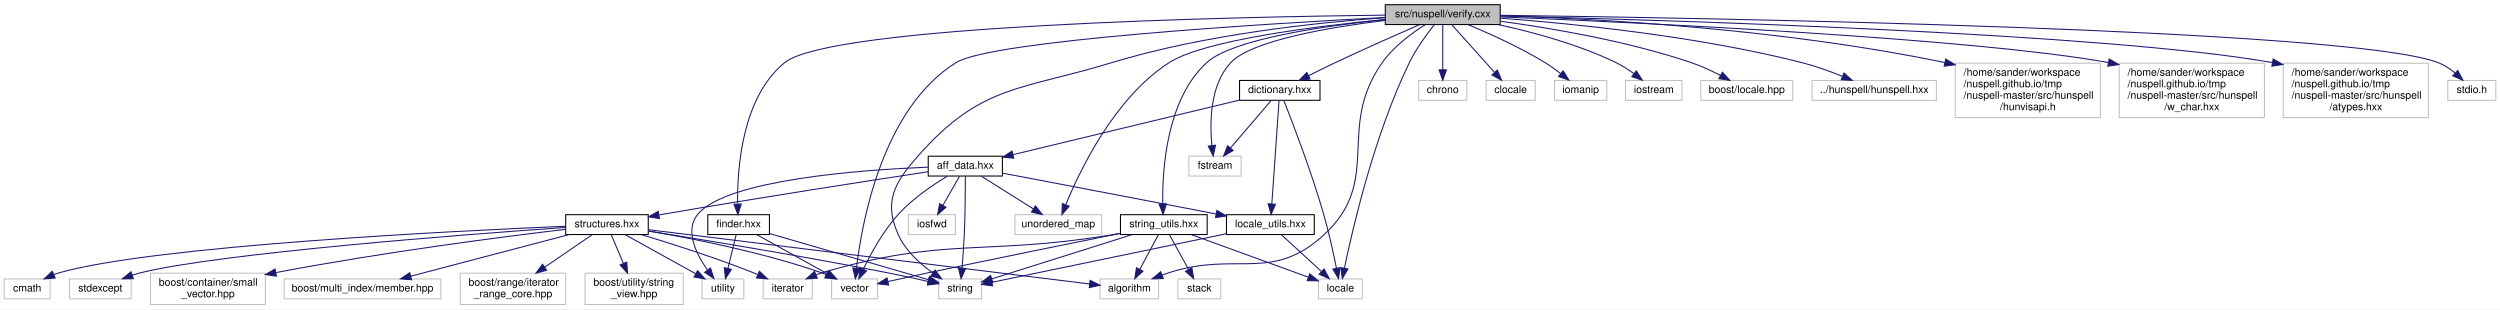
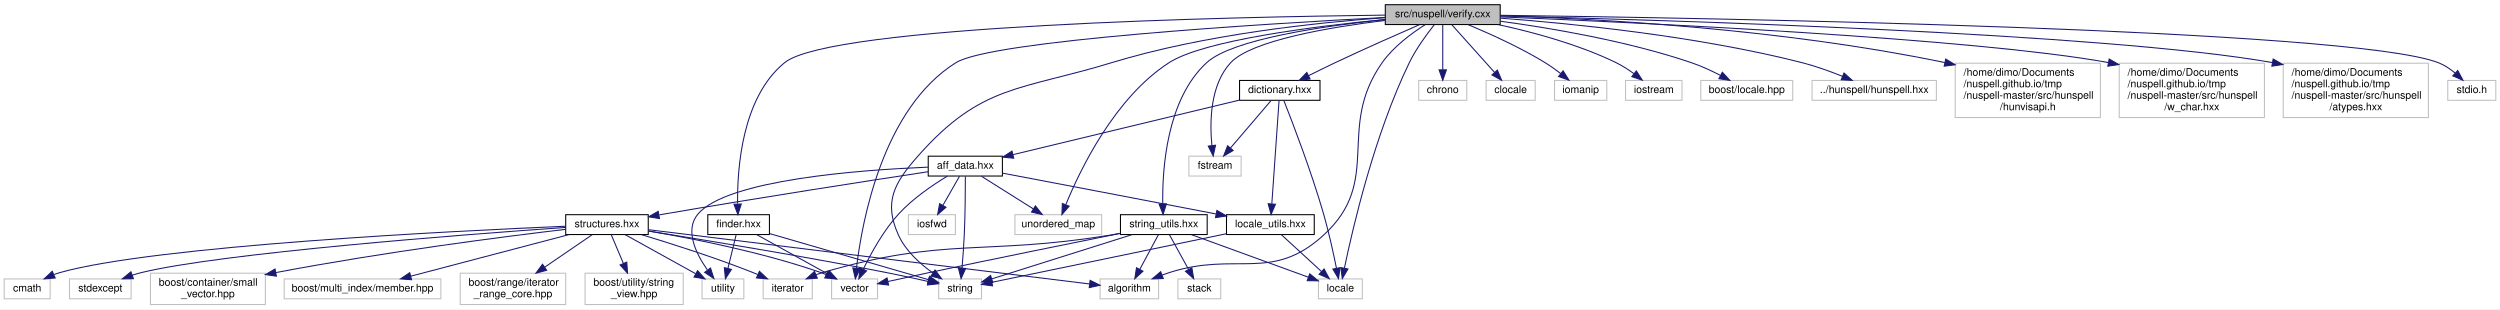
<svg xmlns="http://www.w3.org/2000/svg" xmlns:xlink="http://www.w3.org/1999/xlink" width="2393pt" height="296pt" viewBox="0.00 0.00 2393.00 296.00">
  <g id="graph0" class="graph" transform="scale(1 1) rotate(0) translate(4 292)">
    <polygon fill="#ffffff" stroke="transparent" points="-4,4 -4,-292 2389,-292 2389,4 -4,4" />
    <g id="node1" class="node">
      <polygon fill="#bfbfbf" stroke="#000000" points="1322,-268.5 1322,-287.5 1432,-287.5 1432,-268.5 1322,-268.5" />
      <text text-anchor="middle" x="1377" y="-275.5" font-family="Helvetica,sans-Serif" font-size="10.00" fill="#000000">src/nuspell/verify.cxx</text>
    </g>
    <g id="node2" class="node">
      <g id="a_node2">
        <a xlink:href="dictionary_8hxx.html" target="_top" xlink:title="Dictionary spelling. ">
          <polygon fill="#ffffff" stroke="#000000" points="1182.5,-196 1182.5,-215 1259.5,-215 1259.5,-196 1182.5,-196" />
          <text text-anchor="middle" x="1221" y="-203" font-family="Helvetica,sans-Serif" font-size="10.00" fill="#000000">dictionary.hxx</text>
        </a>
      </g>
    </g>
    <g id="edge1" class="edge">
      <path fill="none" stroke="#191970" d="M1354.771,-268.407C1333.824,-259.288 1301.618,-245.064 1274,-232 1265.712,-228.079 1256.771,-223.677 1248.636,-219.603" />
      <polygon fill="#191970" stroke="#191970" points="1250.049,-216.396 1239.544,-215.02 1246.899,-222.647 1250.049,-216.396" />
    </g>
    <g id="node5" class="node">
      <polygon fill="#ffffff" stroke="#bfbfbf" points="894.5,-6 894.5,-25 935.5,-25 935.5,-6 894.5,-6" />
      <text text-anchor="middle" x="915" y="-13" font-family="Helvetica,sans-Serif" font-size="10.00" fill="#000000">string</text>
    </g>
    <g id="edge43" class="edge">
      <path fill="none" stroke="#191970" d="M1321.768,-275.079C1257.63,-270.528 1149.224,-259.234 1060,-232 972.732,-205.363 935.489,-211.31 875,-143 851.918,-116.933 841.594,-98.697 856,-67 862.856,-51.914 876.557,-39.52 889.03,-30.674" />
      <polygon fill="#191970" stroke="#191970" points="890.982,-33.579 897.371,-25.127 887.106,-27.75 890.982,-33.579" />
    </g>
    <g id="node6" class="node">
      <polygon fill="#ffffff" stroke="#bfbfbf" points="967.5,-67.5 967.5,-86.5 1050.5,-86.5 1050.5,-67.5 967.5,-67.5" />
      <text text-anchor="middle" x="1009" y="-74.5" font-family="Helvetica,sans-Serif" font-size="10.00" fill="#000000">unordered_map</text>
    </g>
    <g id="edge44" class="edge">
      <path fill="none" stroke="#191970" d="M1321.96,-273.369C1255.491,-266.921 1148.435,-253.543 1115,-232 1063.071,-198.54 1029.94,-129.69 1016.231,-96.174" />
      <polygon fill="#191970" stroke="#191970" points="1019.389,-94.641 1012.463,-86.623 1012.877,-97.21 1019.389,-94.641" />
    </g>
    <g id="node8" class="node">
      <polygon fill="#ffffff" stroke="#bfbfbf" points="792,-6 792,-25 836,-25 836,-6 792,-6" />
      <text text-anchor="middle" x="814" y="-13" font-family="Helvetica,sans-Serif" font-size="10.00" fill="#000000">vector</text>
    </g>
    <g id="edge52" class="edge">
      <path fill="none" stroke="#191970" d="M1321.775,-275.29C1205.891,-269.21 945.184,-253.328 911,-232 840.924,-188.277 821.113,-80.197 815.818,-35.422" />
      <polygon fill="#191970" stroke="#191970" points="819.275,-34.829 814.742,-25.253 812.314,-35.566 819.275,-34.829" />
    </g>
    <g id="node10" class="node">
      <polygon fill="#ffffff" stroke="#bfbfbf" points="1258,-6 1258,-25 1300,-25 1300,-6 1258,-6" />
      <text text-anchor="middle" x="1279" y="-13" font-family="Helvetica,sans-Serif" font-size="10.00" fill="#000000">locale</text>
    </g>
    <g id="edge42" class="edge">
      <path fill="none" stroke="#191970" d="M1368.923,-268.33C1361.793,-259.387 1351.542,-245.478 1345,-232 1311.667,-163.32 1290.915,-74.193 1282.847,-35.209" />
      <polygon fill="#191970" stroke="#191970" points="1286.276,-34.51 1280.868,-25.399 1279.414,-35.894 1286.276,-34.51" />
    </g>
    <g id="node12" class="node">
      <polygon fill="#ffffff" stroke="#bfbfbf" points="1049,-6 1049,-25 1105,-25 1105,-6 1049,-6" />
      <text text-anchor="middle" x="1077" y="-13" font-family="Helvetica,sans-Serif" font-size="10.00" fill="#000000">algorithm</text>
    </g>
    <g id="edge51" class="edge">
      <path fill="none" stroke="#191970" d="M1360.327,-268.483C1347.39,-260.319 1329.881,-247.445 1319,-232 1274.399,-168.691 1320.131,-119.281 1263,-67 1213.059,-21.298 1179.408,-51.841 1115,-31 1112.852,-30.305 1110.653,-29.544 1108.45,-28.745" />
      <polygon fill="#191970" stroke="#191970" points="1109.488,-25.395 1098.898,-25.078 1106.979,-31.93 1109.488,-25.395" />
    </g>
    <g id="node20" class="node">
      <polygon fill="#ffffff" stroke="#bfbfbf" points="1134,-123.5 1134,-142.5 1184,-142.5 1184,-123.5 1134,-123.5" />
      <text text-anchor="middle" x="1159" y="-130.5" font-family="Helvetica,sans-Serif" font-size="10.00" fill="#000000">fstream</text>
    </g>
    <g id="edge39" class="edge">
      <path fill="none" stroke="#191970" d="M1321.572,-272.437C1268.528,-265.925 1193.749,-253.235 1174,-232 1154.15,-210.656 1153.867,-174.802 1156.035,-152.601" />
      <polygon fill="#191970" stroke="#191970" points="1159.512,-153.007 1157.262,-142.654 1152.564,-152.151 1159.512,-153.007" />
    </g>
    <g id="node21" class="node">
      <g id="a_node21">
        <a xlink:href="finder_8hxx.html" target="_top" xlink:title="Finding dictionaries. ">
          <polygon fill="#ffffff" stroke="#000000" points="673.5,-67.5 673.5,-86.5 732.5,-86.5 732.5,-67.5 673.5,-67.5" />
          <text text-anchor="middle" x="703" y="-74.5" font-family="Helvetica,sans-Serif" font-size="10.00" fill="#000000">finder.hxx</text>
        </a>
      </g>
    </g>
    <g id="edge26" class="edge">
      <path fill="none" stroke="#191970" d="M1321.956,-277.535C1176.684,-275.816 791.055,-267.885 747,-232 706.258,-198.814 701.616,-130.871 702.033,-97.049" />
      <polygon fill="#191970" stroke="#191970" points="705.544,-96.721 702.34,-86.622 698.547,-96.514 705.544,-96.721" />
    </g>
    <g id="node22" class="node">
      <g id="a_node22">
        <a xlink:href="string__utils_8hxx.html" target="_top" xlink:title="String algorithms. ">
          <polygon fill="#ffffff" stroke="#000000" points="1068.5,-67.5 1068.5,-86.5 1151.5,-86.5 1151.5,-67.5 1068.5,-67.5" />
          <text text-anchor="middle" x="1110" y="-74.5" font-family="Helvetica,sans-Serif" font-size="10.00" fill="#000000">string_utils.hxx</text>
        </a>
      </g>
    </g>
    <g id="edge30" class="edge">
      <path fill="none" stroke="#191970" d="M1321.911,-273.284C1263.225,-267.161 1175.459,-254.499 1151,-232 1112.7,-196.769 1108.474,-130.329 1108.98,-97.054" />
      <polygon fill="#191970" stroke="#191970" points="1112.488,-96.879 1109.309,-86.773 1105.491,-96.656 1112.488,-96.879" />
    </g>
    <g id="node24" class="node">
      <polygon fill="#ffffff" stroke="#bfbfbf" points="1354,-196 1354,-215 1400,-215 1400,-196 1354,-196" />
      <text text-anchor="middle" x="1377" y="-203" font-family="Helvetica,sans-Serif" font-size="10.00" fill="#000000">chrono</text>
    </g>
    <g id="edge37" class="edge">
      <path fill="none" stroke="#191970" d="M1377,-268.222C1377,-257.243 1377,-239.14 1377,-225.197" />
      <polygon fill="#191970" stroke="#191970" points="1380.5,-225.123 1377,-215.123 1373.5,-225.123 1380.5,-225.123" />
    </g>
    <g id="node25" class="node">
      <polygon fill="#ffffff" stroke="#bfbfbf" points="1418.5,-196 1418.5,-215 1465.5,-215 1465.5,-196 1418.5,-196" />
      <text text-anchor="middle" x="1442" y="-203" font-family="Helvetica,sans-Serif" font-size="10.00" fill="#000000">clocale</text>
    </g>
    <g id="edge38" class="edge">
      <path fill="none" stroke="#191970" d="M1385.766,-268.222C1396.195,-256.591 1413.791,-236.964 1426.527,-222.759" />
      <polygon fill="#191970" stroke="#191970" points="1429.303,-224.905 1433.373,-215.123 1424.091,-220.232 1429.303,-224.905" />
    </g>
    <g id="node26" class="node">
      <polygon fill="#ffffff" stroke="#bfbfbf" points="1484,-196 1484,-215 1534,-215 1534,-196 1484,-196" />
      <text text-anchor="middle" x="1509" y="-203" font-family="Helvetica,sans-Serif" font-size="10.00" fill="#000000">iomanip</text>
    </g>
    <g id="edge40" class="edge">
      <path fill="none" stroke="#191970" d="M1401.133,-268.456C1421.456,-260.005 1450.972,-246.747 1475,-232 1480.023,-228.917 1485.173,-225.223 1489.897,-221.586" />
      <polygon fill="#191970" stroke="#191970" points="1492.199,-224.226 1497.819,-215.245 1487.825,-218.761 1492.199,-224.226" />
    </g>
    <g id="node27" class="node">
      <polygon fill="#ffffff" stroke="#bfbfbf" points="1552,-196 1552,-215 1606,-215 1606,-196 1552,-196" />
      <text text-anchor="middle" x="1579" y="-203" font-family="Helvetica,sans-Serif" font-size="10.00" fill="#000000">iostream</text>
    </g>
    <g id="edge41" class="edge">
      <path fill="none" stroke="#191970" d="M1429.988,-268.471C1463.493,-261.213 1507.093,-249.453 1543,-232 1548.813,-229.174 1554.654,-225.383 1559.889,-221.553" />
      <polygon fill="#191970" stroke="#191970" points="1562.27,-224.135 1568.016,-215.234 1557.973,-218.609 1562.27,-224.135" />
    </g>
    <g id="node28" class="node">
      <polygon fill="#ffffff" stroke="#bfbfbf" points="1624,-196 1624,-215 1712,-215 1712,-196 1624,-196" />
      <text text-anchor="middle" x="1668" y="-203" font-family="Helvetica,sans-Serif" font-size="10.00" fill="#000000">boost/locale.hpp</text>
    </g>
    <g id="edge45" class="edge">
      <path fill="none" stroke="#191970" d="M1432.451,-271.64C1481.403,-265.006 1554.228,-252.632 1615,-232 1624.343,-228.828 1634.124,-224.314 1642.703,-219.908" />
      <polygon fill="#191970" stroke="#191970" points="1644.618,-222.853 1651.792,-215.056 1641.322,-216.678 1644.618,-222.853" />
    </g>
    <g id="node29" class="node">
      <polygon fill="#ffffff" stroke="#bfbfbf" points="1730.5,-196 1730.5,-215 1849.5,-215 1849.5,-196 1730.5,-196" />
      <text text-anchor="middle" x="1790" y="-203" font-family="Helvetica,sans-Serif" font-size="10.00" fill="#000000">../hunspell/hunspell.hxx</text>
    </g>
    <g id="edge46" class="edge">
      <path fill="none" stroke="#191970" d="M1432.269,-274.601C1500.865,-269.474 1621.018,-257.509 1721,-232 1733.92,-228.704 1747.719,-223.718 1759.555,-218.956" />
      <polygon fill="#191970" stroke="#191970" points="1761.076,-222.115 1768.973,-215.052 1758.395,-215.648 1761.076,-222.115" />
    </g>
    <g id="node30" class="node">
      <polygon fill="#ffffff" stroke="#bfbfbf" points="1867.5,-179.5 1867.5,-231.5 2006.5,-231.5 2006.5,-179.5 1867.5,-179.5" />
-       <text text-anchor="start" x="1875.5" y="-219.5" font-family="Helvetica,sans-Serif" font-size="10.00" fill="#000000">/home/sander/workspace</text>
+       <text text-anchor="start" x="1875.5" y="-219.5" font-family="Helvetica,sans-Serif" font-size="10.00" fill="#000000">/home/dimo/Documents</text>
      <text text-anchor="start" x="1875.5" y="-208.5" font-family="Helvetica,sans-Serif" font-size="10.00" fill="#000000">/nuspell.github.io/tmp</text>
      <text text-anchor="start" x="1875.5" y="-197.5" font-family="Helvetica,sans-Serif" font-size="10.00" fill="#000000">/nuspell-master/src/hunspell</text>
      <text text-anchor="middle" x="1937" y="-186.5" font-family="Helvetica,sans-Serif" font-size="10.00" fill="#000000">/hunvisapi.h</text>
    </g>
    <g id="edge47" class="edge">
      <path fill="none" stroke="#191970" d="M1432.207,-276.886C1520.594,-274.199 1699.222,-265.05 1857.566,-232.111" />
      <polygon fill="#191970" stroke="#191970" points="1858.426,-235.506 1867.484,-230.01 1856.976,-228.658 1858.426,-235.506" />
    </g>
    <g id="node31" class="node">
      <polygon fill="#ffffff" stroke="#bfbfbf" points="2024.5,-179.5 2024.5,-231.5 2163.5,-231.5 2163.5,-179.5 2024.5,-179.5" />
-       <text text-anchor="start" x="2032.5" y="-219.5" font-family="Helvetica,sans-Serif" font-size="10.00" fill="#000000">/home/sander/workspace</text>
+       <text text-anchor="start" x="2032.5" y="-219.5" font-family="Helvetica,sans-Serif" font-size="10.00" fill="#000000">/home/dimo/Documents</text>
      <text text-anchor="start" x="2032.5" y="-208.5" font-family="Helvetica,sans-Serif" font-size="10.00" fill="#000000">/nuspell.github.io/tmp</text>
      <text text-anchor="start" x="2032.5" y="-197.5" font-family="Helvetica,sans-Serif" font-size="10.00" fill="#000000">/nuspell-master/src/hunspell</text>
      <text text-anchor="middle" x="2094" y="-186.5" font-family="Helvetica,sans-Serif" font-size="10.00" fill="#000000">/w_char.hxx</text>
    </g>
    <g id="edge48" class="edge">
      <path fill="none" stroke="#191970" d="M1432.112,-275.842C1562.361,-270.46 1887.205,-255.304 2014.199,-232.101" />
      <polygon fill="#191970" stroke="#191970" points="2014.916,-235.527 2024.073,-230.198 2013.592,-228.653 2014.916,-235.527" />
    </g>
    <g id="node32" class="node">
      <polygon fill="#ffffff" stroke="#bfbfbf" points="2181.5,-179.5 2181.5,-231.5 2320.5,-231.5 2320.5,-179.5 2181.5,-179.5" />
-       <text text-anchor="start" x="2189.5" y="-219.5" font-family="Helvetica,sans-Serif" font-size="10.00" fill="#000000">/home/sander/workspace</text>
+       <text text-anchor="start" x="2189.5" y="-219.5" font-family="Helvetica,sans-Serif" font-size="10.00" fill="#000000">/home/dimo/Documents</text>
      <text text-anchor="start" x="2189.5" y="-208.5" font-family="Helvetica,sans-Serif" font-size="10.00" fill="#000000">/nuspell.github.io/tmp</text>
      <text text-anchor="start" x="2189.5" y="-197.5" font-family="Helvetica,sans-Serif" font-size="10.00" fill="#000000">/nuspell-master/src/hunspell</text>
      <text text-anchor="middle" x="2251" y="-186.5" font-family="Helvetica,sans-Serif" font-size="10.00" fill="#000000">/atypes.hxx</text>
    </g>
    <g id="edge49" class="edge">
      <path fill="none" stroke="#191970" d="M1432.161,-276.746C1584.855,-272.973 2011.801,-260.317 2170.99,-232.126" />
      <polygon fill="#191970" stroke="#191970" points="2171.893,-235.518 2181.083,-230.246 2170.611,-228.636 2171.893,-235.518" />
    </g>
    <g id="node33" class="node">
      <polygon fill="#ffffff" stroke="#bfbfbf" points="2339,-196 2339,-215 2385,-215 2385,-196 2339,-196" />
      <text text-anchor="middle" x="2362" y="-203" font-family="Helvetica,sans-Serif" font-size="10.00" fill="#000000">stdio.h</text>
    </g>
    <g id="edge50" class="edge">
      <path fill="none" stroke="#191970" d="M1432.094,-277.368C1622.606,-274.903 2246.41,-264.416 2330,-232 2335.716,-229.783 2341.165,-226.117 2345.892,-222.208" />
      <polygon fill="#191970" stroke="#191970" points="2348.546,-224.522 2353.527,-215.171 2343.802,-219.375 2348.546,-224.522" />
    </g>
    <g id="node3" class="node">
      <g id="a_node3">
        <a xlink:href="aff__data_8hxx.html" target="_top" xlink:title="Affixing data structures. ">
          <polygon fill="#ffffff" stroke="#000000" points="884.5,-123.5 884.5,-142.5 955.5,-142.5 955.5,-123.5 884.5,-123.5" />
          <text text-anchor="middle" x="920" y="-130.5" font-family="Helvetica,sans-Serif" font-size="10.00" fill="#000000">aff_data.hxx</text>
        </a>
      </g>
    </g>
    <g id="edge2" class="edge">
      <path fill="none" stroke="#191970" d="M1182.266,-196.17C1126.73,-182.794 1024.678,-158.213 965.581,-143.979" />
      <polygon fill="#191970" stroke="#191970" points="966.315,-140.556 955.773,-141.617 964.676,-147.361 966.315,-140.556" />
    </g>
    <g id="node9" class="node">
      <g id="a_node9">
        <a xlink:href="locale__utils_8hxx.html" target="_top" xlink:title="Encoding transformations. ">
          <polygon fill="#ffffff" stroke="#000000" points="1170,-67.5 1170,-86.5 1254,-86.5 1254,-67.5 1170,-67.5" />
          <text text-anchor="middle" x="1212" y="-74.5" font-family="Helvetica,sans-Serif" font-size="10.00" fill="#000000">locale_utils.hxx</text>
        </a>
      </g>
    </g>
    <g id="edge23" class="edge">
      <path fill="none" stroke="#191970" d="M1220.323,-195.842C1218.858,-174.911 1215.362,-125.004 1213.399,-96.976" />
      <polygon fill="#191970" stroke="#191970" points="1216.874,-96.501 1212.684,-86.77 1209.892,-96.991 1216.874,-96.501" />
    </g>
    <g id="edge25" class="edge">
      <path fill="none" stroke="#191970" d="M1224.889,-195.798C1232.831,-175.733 1251.162,-128.11 1263,-87 1267.993,-69.662 1272.365,-49.586 1275.271,-35.13" />
      <polygon fill="#191970" stroke="#191970" points="1278.707,-35.795 1277.194,-25.309 1271.838,-34.45 1278.707,-35.795" />
    </g>
    <g id="edge24" class="edge">
      <path fill="none" stroke="#191970" d="M1212.638,-195.722C1202.691,-184.091 1185.907,-164.464 1173.759,-150.259" />
      <polygon fill="#191970" stroke="#191970" points="1176.388,-147.948 1167.229,-142.623 1171.068,-152.498 1176.388,-147.948" />
    </g>
    <g id="node4" class="node">
      <polygon fill="#ffffff" stroke="#bfbfbf" points="865.5,-67.5 865.5,-86.5 910.5,-86.5 910.5,-67.5 865.5,-67.5" />
      <text text-anchor="middle" x="888" y="-74.5" font-family="Helvetica,sans-Serif" font-size="10.00" fill="#000000">iosfwd</text>
    </g>
    <g id="edge3" class="edge">
      <path fill="none" stroke="#191970" d="M914.426,-123.246C910.067,-115.617 903.879,-104.788 898.587,-95.527" />
      <polygon fill="#191970" stroke="#191970" points="901.51,-93.589 893.51,-86.643 895.433,-97.062 901.51,-93.589" />
    </g>
    <g id="edge4" class="edge">
      <path fill="none" stroke="#191970" d="M920.042,-123.154C920.054,-110.251 919.923,-86.918 919,-67 918.516,-56.569 917.645,-44.973 916.839,-35.429" />
      <polygon fill="#191970" stroke="#191970" points="920.316,-35.015 915.95,-25.362 913.343,-35.631 920.316,-35.015" />
    </g>
    <g id="edge5" class="edge">
      <path fill="none" stroke="#191970" d="M935.503,-123.246C949.158,-114.653 969.266,-102.001 984.999,-92.102" />
      <polygon fill="#191970" stroke="#191970" points="987.075,-94.931 993.675,-86.643 983.347,-89.006 987.075,-94.931" />
    </g>
    <g id="node7" class="node">
      <polygon fill="#ffffff" stroke="#bfbfbf" points="668,-6 668,-25 708,-25 708,-6 668,-6" />
      <text text-anchor="middle" x="688" y="-13" font-family="Helvetica,sans-Serif" font-size="10.00" fill="#000000">utility</text>
    </g>
    <g id="edge6" class="edge">
      <path fill="none" stroke="#191970" d="M884.22,-132.007C820.553,-129.405 691.666,-120.08 664,-87 651.22,-71.719 662.107,-49.348 673.044,-33.711" />
      <polygon fill="#191970" stroke="#191970" points="676.092,-35.481 679.311,-25.387 670.5,-31.271 676.092,-35.481" />
    </g>
    <g id="edge7" class="edge">
      <path fill="none" stroke="#191970" d="M902.725,-123.337C888.904,-115 869.646,-101.964 856,-87 841.655,-71.27 829.869,-49.855 822.471,-34.572" />
      <polygon fill="#191970" stroke="#191970" points="825.464,-32.708 818.074,-25.116 819.117,-35.659 825.464,-32.708" />
    </g>
    <g id="edge8" class="edge">
      <path fill="none" stroke="#191970" d="M955.537,-126.275C1000.629,-117.728 1081.078,-102.439 1159.879,-87.21" />
      <polygon fill="#191970" stroke="#191970" points="1160.825,-90.592 1169.978,-85.257 1159.496,-83.719 1160.825,-90.592" />
    </g>
    <g id="node11" class="node">
      <g id="a_node11">
        <a xlink:href="structures_8hxx.html" target="_top" xlink:title="Data structures. ">
          <polygon fill="#ffffff" stroke="#000000" points="537.5,-67.5 537.5,-86.5 616.5,-86.5 616.5,-67.5 537.5,-67.5" />
          <text text-anchor="middle" x="577" y="-74.5" font-family="Helvetica,sans-Serif" font-size="10.00" fill="#000000">structures.hxx</text>
        </a>
      </g>
    </g>
    <g id="edge11" class="edge">
      <path fill="none" stroke="#191970" d="M884.359,-127.624C829.752,-119.319 722.125,-102.687 631,-87 629.705,-86.777 628.393,-86.549 627.07,-86.317" />
      <polygon fill="#191970" stroke="#191970" points="627.25,-82.795 616.791,-84.487 626.023,-89.686 627.25,-82.795" />
    </g>
    <g id="edge10" class="edge">
      <path fill="none" stroke="#191970" d="M1169.763,-68.254C1109.106,-55.694 998.778,-32.848 945.46,-21.807" />
      <polygon fill="#191970" stroke="#191970" points="946.09,-18.364 935.588,-19.763 944.671,-25.218 946.09,-18.364" />
    </g>
    <g id="edge9" class="edge">
      <path fill="none" stroke="#191970" d="M1222.469,-67.391C1232.734,-57.968 1248.59,-43.413 1260.901,-32.114" />
      <polygon fill="#191970" stroke="#191970" points="1263.383,-34.586 1268.384,-25.245 1258.65,-29.429 1263.383,-34.586" />
    </g>
    <g id="edge16" class="edge">
      <path fill="none" stroke="#191970" d="M616.615,-70.809C669.01,-62.483 764.166,-46.877 845,-31 857.847,-28.477 871.955,-25.41 884.119,-22.673" />
      <polygon fill="#191970" stroke="#191970" points="885.252,-26.004 894.226,-20.374 883.699,-19.179 885.252,-26.004" />
    </g>
    <g id="edge17" class="edge">
      <path fill="none" stroke="#191970" d="M594.344,-67.391C612.427,-57.371 640.986,-41.548 661.817,-30.007" />
      <polygon fill="#191970" stroke="#191970" points="663.727,-32.95 670.778,-25.042 660.335,-26.827 663.727,-32.95" />
    </g>
    <g id="edge18" class="edge">
      <path fill="none" stroke="#191970" d="M616.669,-70.892C658.523,-63.806 726.04,-50.537 782,-31 783.603,-30.44 785.23,-29.822 786.859,-29.165" />
      <polygon fill="#191970" stroke="#191970" points="788.31,-32.35 796.033,-25.097 785.473,-25.951 788.31,-32.35" />
    </g>
    <g id="edge12" class="edge">
      <path fill="none" stroke="#191970" d="M616.652,-72.123C710.73,-60.551 946.455,-31.557 1038.926,-20.183" />
      <polygon fill="#191970" stroke="#191970" points="1039.465,-23.643 1048.963,-18.949 1038.61,-16.696 1039.465,-23.643" />
    </g>
    <g id="node13" class="node">
      <polygon fill="#ffffff" stroke="#bfbfbf" points="0,-6 0,-25 44,-25 44,-6 0,-6" />
      <text text-anchor="middle" x="22" y="-13" font-family="Helvetica,sans-Serif" font-size="10.00" fill="#000000">cmath</text>
    </g>
    <g id="edge13" class="edge">
      <path fill="none" stroke="#191970" d="M537.138,-75.433C431.113,-70.957 144.061,-56.752 53,-31 51.288,-30.516 49.559,-29.937 47.838,-29.291" />
      <polygon fill="#191970" stroke="#191970" points="48.829,-25.903 38.268,-25.065 46.001,-32.306 48.829,-25.903" />
    </g>
    <g id="node14" class="node">
      <polygon fill="#ffffff" stroke="#bfbfbf" points="726.5,-6 726.5,-25 773.5,-25 773.5,-6 726.5,-6" />
      <text text-anchor="middle" x="750" y="-13" font-family="Helvetica,sans-Serif" font-size="10.00" fill="#000000">iterator</text>
    </g>
    <g id="edge14" class="edge">
      <path fill="none" stroke="#191970" d="M609.934,-67.419C638.562,-58.797 680.981,-45.315 717,-31 718.397,-30.445 719.819,-29.859 721.249,-29.254" />
      <polygon fill="#191970" stroke="#191970" points="722.917,-32.342 730.629,-25.078 720.07,-25.947 722.917,-32.342" />
    </g>
    <g id="node15" class="node">
      <polygon fill="#ffffff" stroke="#bfbfbf" points="62.5,-6 62.5,-25 121.5,-25 121.5,-6 62.5,-6" />
      <text text-anchor="middle" x="92" y="-13" font-family="Helvetica,sans-Serif" font-size="10.00" fill="#000000">stdexcept</text>
    </g>
    <g id="edge15" class="edge">
      <path fill="none" stroke="#191970" d="M537.433,-74.322C443.217,-67.718 207.734,-49.822 131,-31 128.214,-30.317 125.362,-29.477 122.531,-28.545" />
      <polygon fill="#191970" stroke="#191970" points="123.703,-25.247 113.109,-25.114 121.308,-31.824 123.703,-25.247" />
    </g>
    <g id="node16" class="node">
      <polygon fill="#ffffff" stroke="#bfbfbf" points="140,-.5 140,-30.5 250,-30.5 250,-.5 140,-.5" />
      <text text-anchor="start" x="148" y="-18.5" font-family="Helvetica,sans-Serif" font-size="10.00" fill="#000000">boost/container/small</text>
      <text text-anchor="middle" x="195" y="-7.5" font-family="Helvetica,sans-Serif" font-size="10.00" fill="#000000">_vector.hpp</text>
    </g>
    <g id="edge19" class="edge">
      <path fill="none" stroke="#191970" d="M537.388,-72.484C478.859,-65.546 365.669,-51.119 259.962,-31.082" />
      <polygon fill="#191970" stroke="#191970" points="260.566,-27.634 250.086,-29.189 259.248,-34.509 260.566,-27.634" />
    </g>
    <g id="node17" class="node">
      <polygon fill="#ffffff" stroke="#bfbfbf" points="268,-6 268,-25 418,-25 418,-6 268,-6" />
      <text text-anchor="middle" x="343" y="-13" font-family="Helvetica,sans-Serif" font-size="10.00" fill="#000000">boost/multi_index/member.hpp</text>
    </g>
    <g id="edge20" class="edge">
      <path fill="none" stroke="#191970" d="M540.694,-67.458C499.878,-56.731 433.516,-39.289 389.077,-27.61" />
      <polygon fill="#191970" stroke="#191970" points="389.952,-24.221 379.391,-25.064 388.173,-30.991 389.952,-24.221" />
    </g>
    <g id="node18" class="node">
      <polygon fill="#ffffff" stroke="#bfbfbf" points="436.5,-.5 436.5,-30.5 537.5,-30.5 537.5,-.5 436.5,-.5" />
      <text text-anchor="start" x="444.5" y="-18.5" font-family="Helvetica,sans-Serif" font-size="10.00" fill="#000000">boost/range/iterator</text>
      <text text-anchor="middle" x="487" y="-7.5" font-family="Helvetica,sans-Serif" font-size="10.00" fill="#000000">_range_core.hpp</text>
    </g>
    <g id="edge21" class="edge">
      <path fill="none" stroke="#191970" d="M562.938,-67.391C550.757,-59.067 532.716,-46.739 517.274,-36.187" />
      <polygon fill="#191970" stroke="#191970" points="519.248,-33.297 509.017,-30.545 515.298,-39.076 519.248,-33.297" />
    </g>
    <g id="node19" class="node">
      <polygon fill="#ffffff" stroke="#bfbfbf" points="556,-.5 556,-30.5 650,-30.5 650,-.5 556,-.5" />
      <text text-anchor="start" x="564" y="-18.5" font-family="Helvetica,sans-Serif" font-size="10.00" fill="#000000">boost/utility/string</text>
      <text text-anchor="middle" x="603" y="-7.5" font-family="Helvetica,sans-Serif" font-size="10.00" fill="#000000">_view.hpp</text>
    </g>
    <g id="edge22" class="edge">
      <path fill="none" stroke="#191970" d="M581.062,-67.391C584.19,-59.992 588.656,-49.429 592.743,-39.762" />
      <polygon fill="#191970" stroke="#191970" points="595.969,-41.118 596.64,-30.545 589.522,-38.392 595.969,-41.118" />
    </g>
    <g id="edge27" class="edge">
      <path fill="none" stroke="#191970" d="M732.925,-68.319C773.139,-56.653 844.227,-36.031 884.655,-24.303" />
      <polygon fill="#191970" stroke="#191970" points="885.846,-27.602 894.475,-21.454 883.895,-20.879 885.846,-27.602" />
    </g>
    <g id="edge28" class="edge">
      <path fill="none" stroke="#191970" d="M700.656,-67.391C698.555,-58.776 695.408,-45.871 692.777,-35.086" />
      <polygon fill="#191970" stroke="#191970" points="696.147,-34.131 690.377,-25.245 689.346,-35.789 696.147,-34.131" />
    </g>
    <g id="edge29" class="edge">
      <path fill="none" stroke="#191970" d="M720.344,-67.391C738.427,-57.371 766.986,-41.548 787.817,-30.007" />
      <polygon fill="#191970" stroke="#191970" points="789.727,-32.95 796.778,-25.042 786.335,-26.827 789.727,-32.95" />
    </g>
    <g id="edge35" class="edge">
      <path fill="none" stroke="#191970" d="M1079.531,-67.391C1042.912,-55.842 981.843,-36.581 945.3,-25.056" />
      <polygon fill="#191970" stroke="#191970" points="946.274,-21.693 935.684,-22.023 944.168,-28.369 946.274,-21.693" />
    </g>
    <g id="edge36" class="edge">
      <path fill="none" stroke="#191970" d="M1068.496,-68.686C1023.322,-59.597 948.974,-44.522 885,-31 872.174,-28.289 858.063,-25.225 845.823,-22.542" />
      <polygon fill="#191970" stroke="#191970" points="846.569,-19.122 836.051,-20.393 845.066,-25.959 846.569,-19.122" />
    </g>
    <g id="edge33" class="edge">
      <path fill="none" stroke="#191970" d="M1136.406,-67.391C1166.647,-56.386 1216.127,-38.38 1248.124,-26.736" />
      <polygon fill="#191970" stroke="#191970" points="1249.652,-29.904 1257.852,-23.196 1247.258,-23.326 1249.652,-29.904" />
    </g>
    <g id="edge31" class="edge">
      <path fill="none" stroke="#191970" d="M1104.844,-67.391C1100.077,-58.507 1092.861,-45.06 1086.97,-34.081" />
      <polygon fill="#191970" stroke="#191970" points="1090.041,-32.402 1082.229,-25.245 1083.873,-35.711 1090.041,-32.402" />
    </g>
    <g id="edge32" class="edge">
      <path fill="none" stroke="#191970" d="M1068.291,-68.596C1065.151,-68.033 1062.028,-67.494 1059,-67 936.907,-47.088 901.736,-65.71 783,-31 781.086,-30.441 779.144,-29.784 777.209,-29.063" />
      <polygon fill="#191970" stroke="#191970" points="778.335,-25.739 767.761,-25.068 775.609,-32.187 778.335,-25.739" />
    </g>
    <g id="node23" class="node">
      <polygon fill="#ffffff" stroke="#bfbfbf" points="1123.5,-6 1123.5,-25 1164.5,-25 1164.5,-6 1123.5,-6" />
      <text text-anchor="middle" x="1144" y="-13" font-family="Helvetica,sans-Serif" font-size="10.00" fill="#000000">stack</text>
    </g>
    <g id="edge34" class="edge">
      <path fill="none" stroke="#191970" d="M1115.312,-67.391C1120.224,-58.507 1127.658,-45.06 1133.727,-34.081" />
      <polygon fill="#191970" stroke="#191970" points="1136.837,-35.69 1138.613,-25.245 1130.711,-32.303 1136.837,-35.69" />
    </g>
  </g>
</svg>
